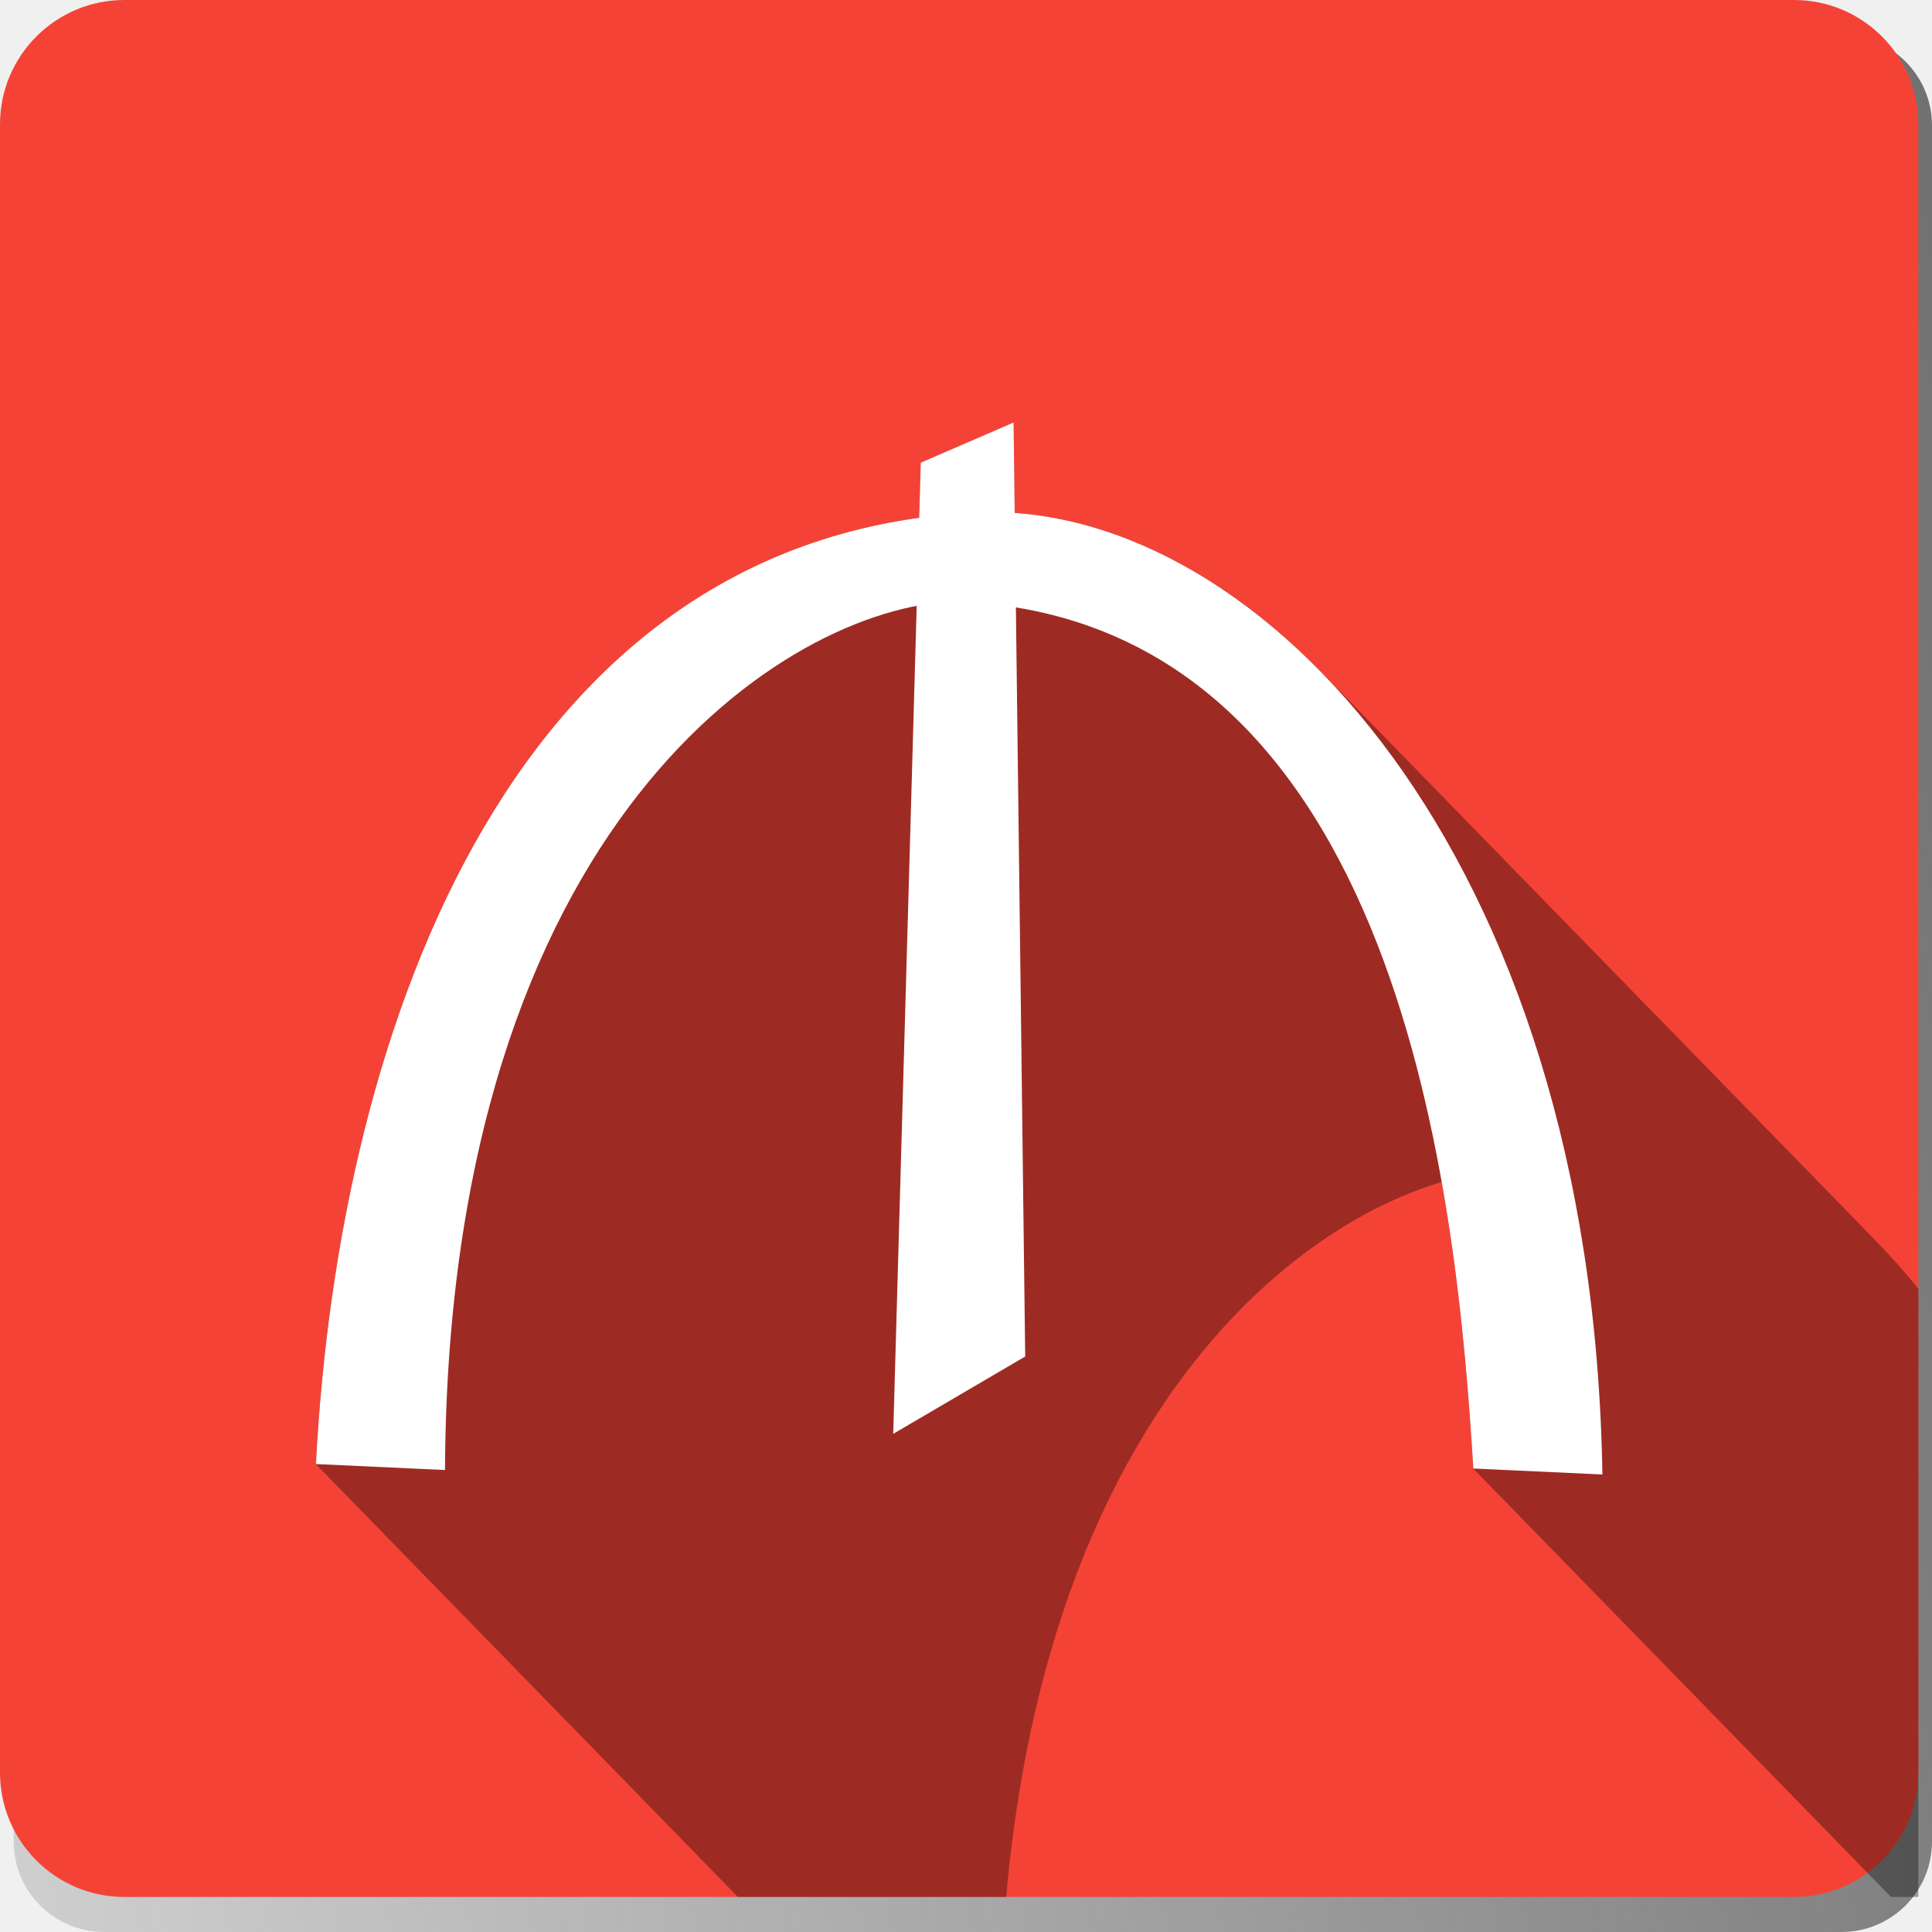
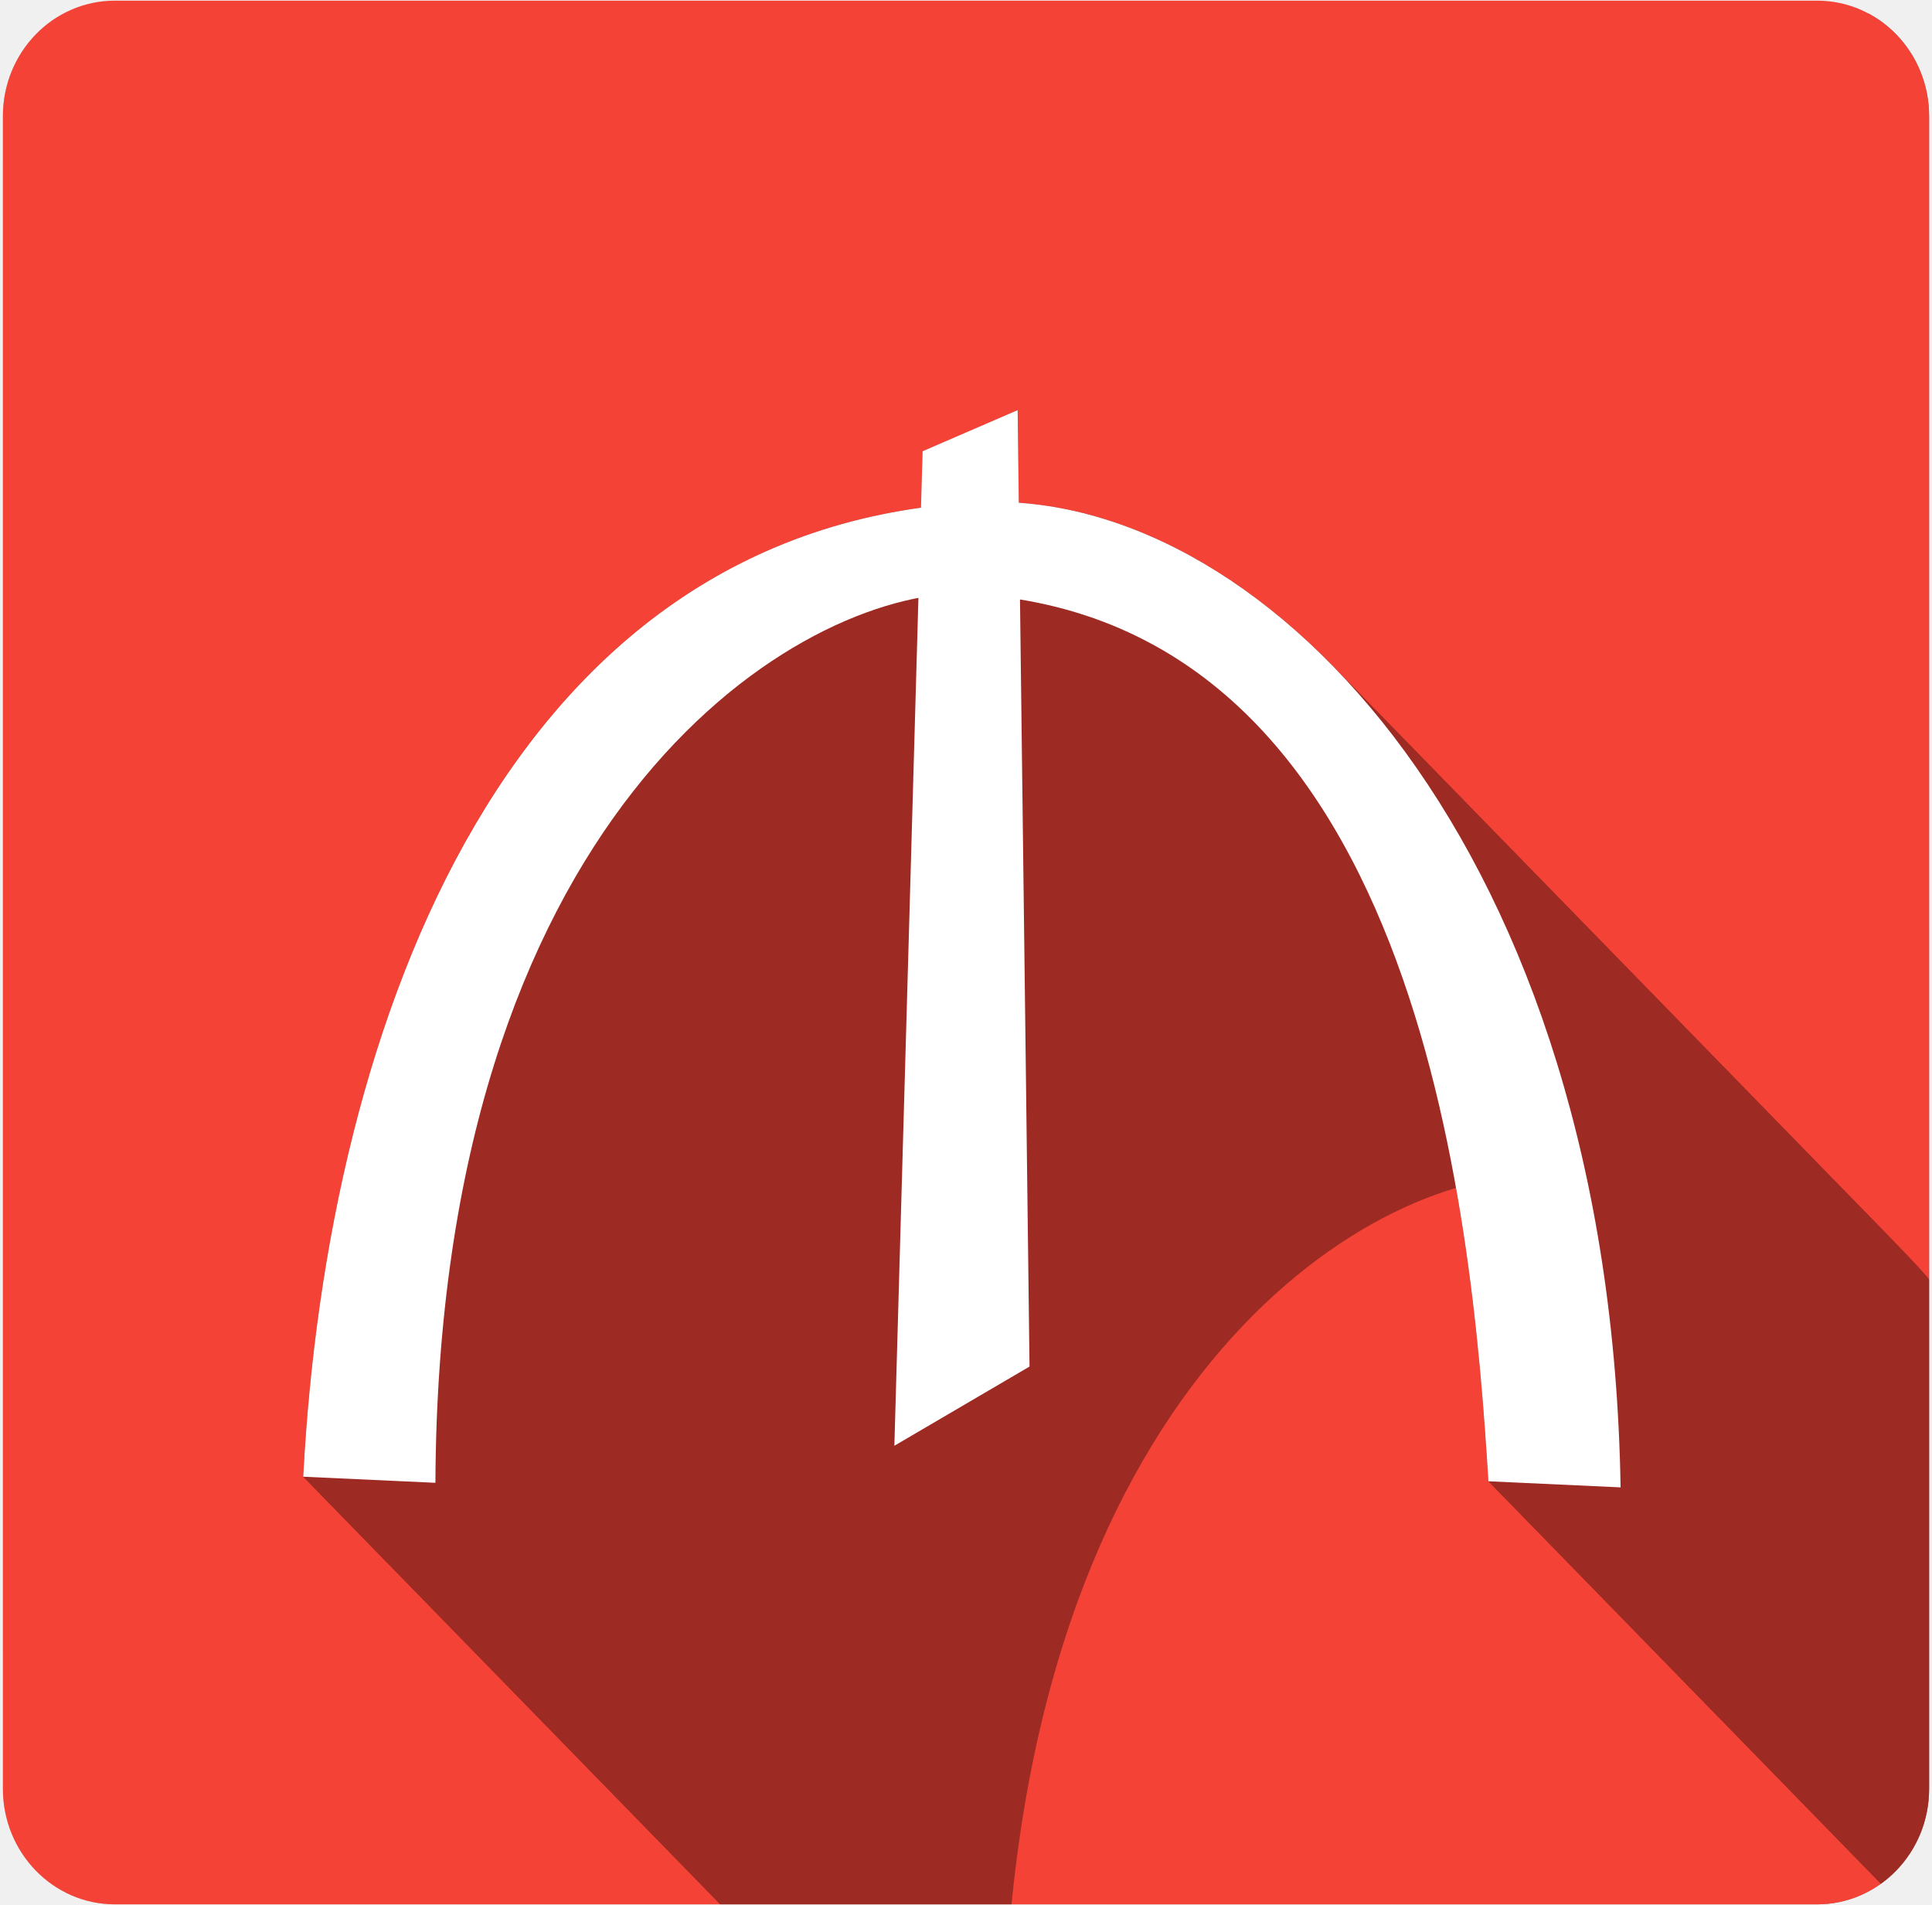
- <svg xmlns="http://www.w3.org/2000/svg" xmlns:ns1="http://www.openswatchbook.org/uri/2009/osb" xmlns:xlink="http://www.w3.org/1999/xlink" height="512" width="512" id="svg2" xml:space="preserve" enable-background="new 0 0 100 100" viewBox="0 0 512 512" y="0px" x="0px" version="1.1">
+ <svg xmlns="http://www.w3.org/2000/svg" xmlns:ns1="http://www.openswatchbook.org/uri/2009/osb" xmlns:xlink="http://www.w3.org/1999/xlink" height="493" width="500" id="svg2" xml:space="preserve" enable-background="new 0 0 100 100" viewBox="0 0 500 493" y="0px" x="0px" version="1.1">
  <defs id="defs14">
    <linearGradient id="linearGradient7216">
      <stop id="stop7220" offset="0" style="stop-color:#707070;stop-opacity:0;" />
      <stop id="stop7218" offset="1" style="stop-color:#707070;stop-opacity:1;" />
    </linearGradient>
    <linearGradient id="linearGradient7112" ns1:paint="solid">
      <stop style="stop-color:#707070;stop-opacity:1;" offset="0" id="stop7114" />
    </linearGradient>
    <clipPath id="clipPath6789" clipPathUnits="userSpaceOnUse">
      <rect y="-21.441" x="-15.578" height="585.329" width="607.252" id="rect6791" style="opacity:1;fill:#f44336;fill-opacity:1;stroke:#f44336;stroke-width:136.56;stroke-linejoin:round;stroke-miterlimit:4;stroke-dasharray:none;stroke-opacity:1" />
    </clipPath>
    <clipPath clipPathUnits="userSpaceOnUse" id="clipPath6986">
      <rect y="-82.438" x="-78.695" height="707.323" width="733.487" id="rect6988" style="opacity:1;fill:#f44336;fill-opacity:1;stroke:none;stroke-width:104.554;stroke-linejoin:round;stroke-miterlimit:4;stroke-dasharray:none;stroke-opacity:1" />
    </clipPath>
-     <linearGradient xlink:href="#linearGradient7216" id="linearGradient7222" x1="-215.949" y1="466.29" x2="574.738" y2="300" gradientUnits="userSpaceOnUse" gradientTransform="matrix(1.104447,0,0,1.077047,7.261566,17.27588)" />
+     <linearGradient xlink:href="#linearGradient7216" id="linearGradient7222" x1="-215.949" y1="466.29" x2="574.738" y2="300" gradientUnits="userSpaceOnUse" gradientTransform="matrix(1.104447,0,0,1.077047,13.05739,23.55537)" />
+     <clipPath clipPathUnits="userSpaceOnUse" id="clipPath4185">
+       <rect style="opacity:0.55;fill:#009688;fill-opacity:1;fill-rule:nonzero;stroke:#000000;stroke-width:1.5;stroke-linecap:butt;stroke-linejoin:miter;stroke-miterlimit:0;stroke-dasharray:none;stroke-opacity:1" id="rect4187" width="550.567" height="530.619" x="13.886" y="23.738" rx="32" ry="32.2" />
+     </clipPath>
  </defs>
-   <g id="g7226" transform="matrix(0.9054305,0,0,0.9284643,-6.574842,-16.04004)">
+   <g id="g7226" transform="matrix(0.9054305,0,0,0.9284643,-11.82256,-21.87031)" clip-path="url(#clipPath4185)">
    <rect rx="26.473" style="opacity:1;fill:url(#linearGradient7222);fill-opacity:1;fill-rule:nonzero;stroke:none;stroke-width:104.554;stroke-linejoin:round;stroke-miterlimit:4;stroke-dasharray:none;stroke-opacity:1" id="rect7088" width="561.477" height="541.448" x="11.262" y="27.276" ry="25.817" />
    <rect ry="35.498" y="17.276" x="7.262" height="541.448" width="561.477" id="rect6825" style="opacity:1;fill:#f44336;fill-opacity:1;stroke:none;stroke-width:104.554;stroke-linejoin:round;stroke-miterlimit:4;stroke-dasharray:none;stroke-opacity:1" rx="36.401" />
    <g clip-path="url(#clipPath6986)" id="g6827" transform="matrix(0.7654895,0,0,0.7654895,67.50202,80.38092)" style="opacity:0.353;fill:#000000">
      <path style="fill:#000000;fill-opacity:1;stroke:none;stroke-width:5.546" id="path6829" d="m 262.829,452.199 10.537,-362.127 35.492,-14.973 4.436,348.263 -50.465,28.837 z" />
      <g id="g6831" style="fill:#000000">
        <g style="fill:#000000" id="g6936">
          <g style="fill:#000000;fill-opacity:1;stroke:none;stroke-width:5.546" id="g6938">
            <path style="fill:#000000" d="m 42.101,463.467 49.356,2.218 212.132,212.132 -49.356,-2.218 z" id="path6940" />
            <path style="fill:#000000" d="M 91.457,465.686 C 92.566,223.898 222.333,144.041 286.107,141.823 l 212.132,212.132 c -63.774,2.218 -193.541,82.075 -194.65,323.862 z" id="path6942" />
            <path style="fill:#000000" d="m 286.107,141.823 c 47.725,1.535 83.773,19.545 111.08,46.853 l 212.132,212.132 c -27.307,-27.307 -63.355,-45.318 -111.08,-46.853 z" id="path6944" />
            <path style="fill:#000000" d="m 397.187,188.676 c 71.375,71.375 83.04,206.262 87.452,276.455 l 212.132,212.132 c -4.412,-70.193 -16.077,-205.08 -87.452,-276.455 z" id="path6946" />
            <path style="fill:#000000" d="m 484.64,465.131 49.356,2.218 212.132,212.132 -49.356,-2.218 z" id="path6948" />
            <path style="fill:#000000" d="M 533.995,467.349 C 531.686,328.807 485.623,227.349 426.616,168.342 l 212.132,212.132 c 59.007,59.007 34.616,82.183 36.925,220.725 z" id="path6950" />
            <path style="fill:#000000" d="M 426.616,168.342 C 386.421,128.147 340.221,107.651 297.753,108.55 l 212.132,212.132 c 42.468,-0.899 88.668,19.598 128.863,59.792 z" id="path6952" />
            <path style="fill:#000000" d="M 297.753,108.55 C 119.185,114.65 50.974,297.654 42.101,463.467 L 254.233,675.599 c 8.873,-165.813 77.084,-348.818 255.652,-354.918 z" id="path6954" />
          </g>
          <path d="m 42.101,463.467 49.356,2.218 C 92.566,223.898 222.333,144.041 286.107,141.823 c 172.468,5.546 192.432,226.26 198.532,323.308 l 49.356,2.218 C 530.113,234.434 402.565,106.331 297.753,108.55 119.185,114.65 50.974,297.654 42.101,463.467 Z" id="path6833" style="fill:#000000;fill-opacity:1;stroke:none;stroke-width:5.546" />
        </g>
      </g>
    </g>
    <g transform="matrix(0.7654895,0,0,0.7654895,67.50202,80.38092)" id="g4421">
      <path d="m 262.829,452.199 10.537,-362.127 35.492,-14.973 4.436,348.263 -50.465,28.837 z" id="path4" style="fill:#ffffff;fill-opacity:1;stroke:none;stroke-width:5.546" />
      <g id="g4418">
        <path style="fill:#ffffff;fill-opacity:1;stroke:none;stroke-width:5.546" id="path6" d="m 42.101,463.467 49.356,2.218 C 92.566,223.898 222.333,144.041 286.107,141.823 c 172.468,5.546 192.432,226.26 198.532,323.308 l 49.356,2.218 C 530.113,234.434 402.565,106.331 297.753,108.55 119.185,114.65 50.974,297.654 42.101,463.467 Z" />
      </g>
    </g>
  </g>
</svg>
